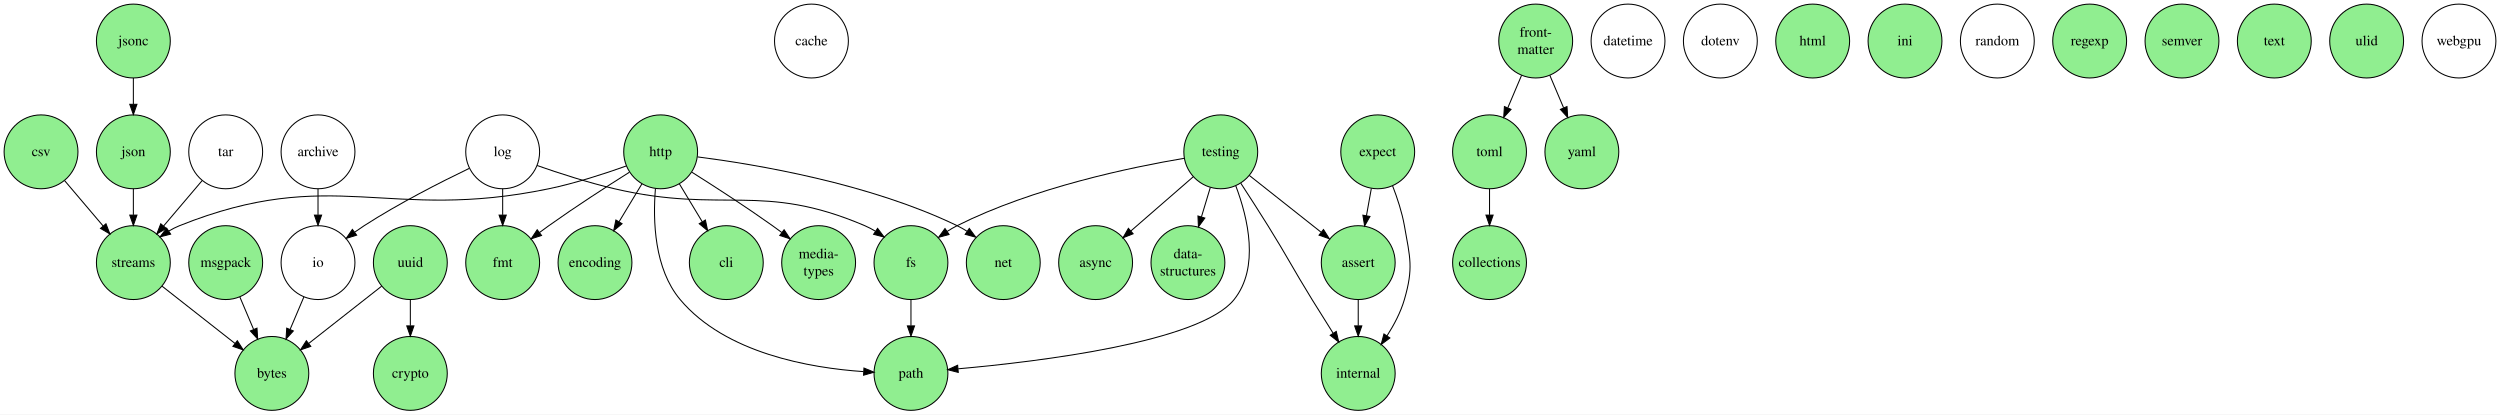
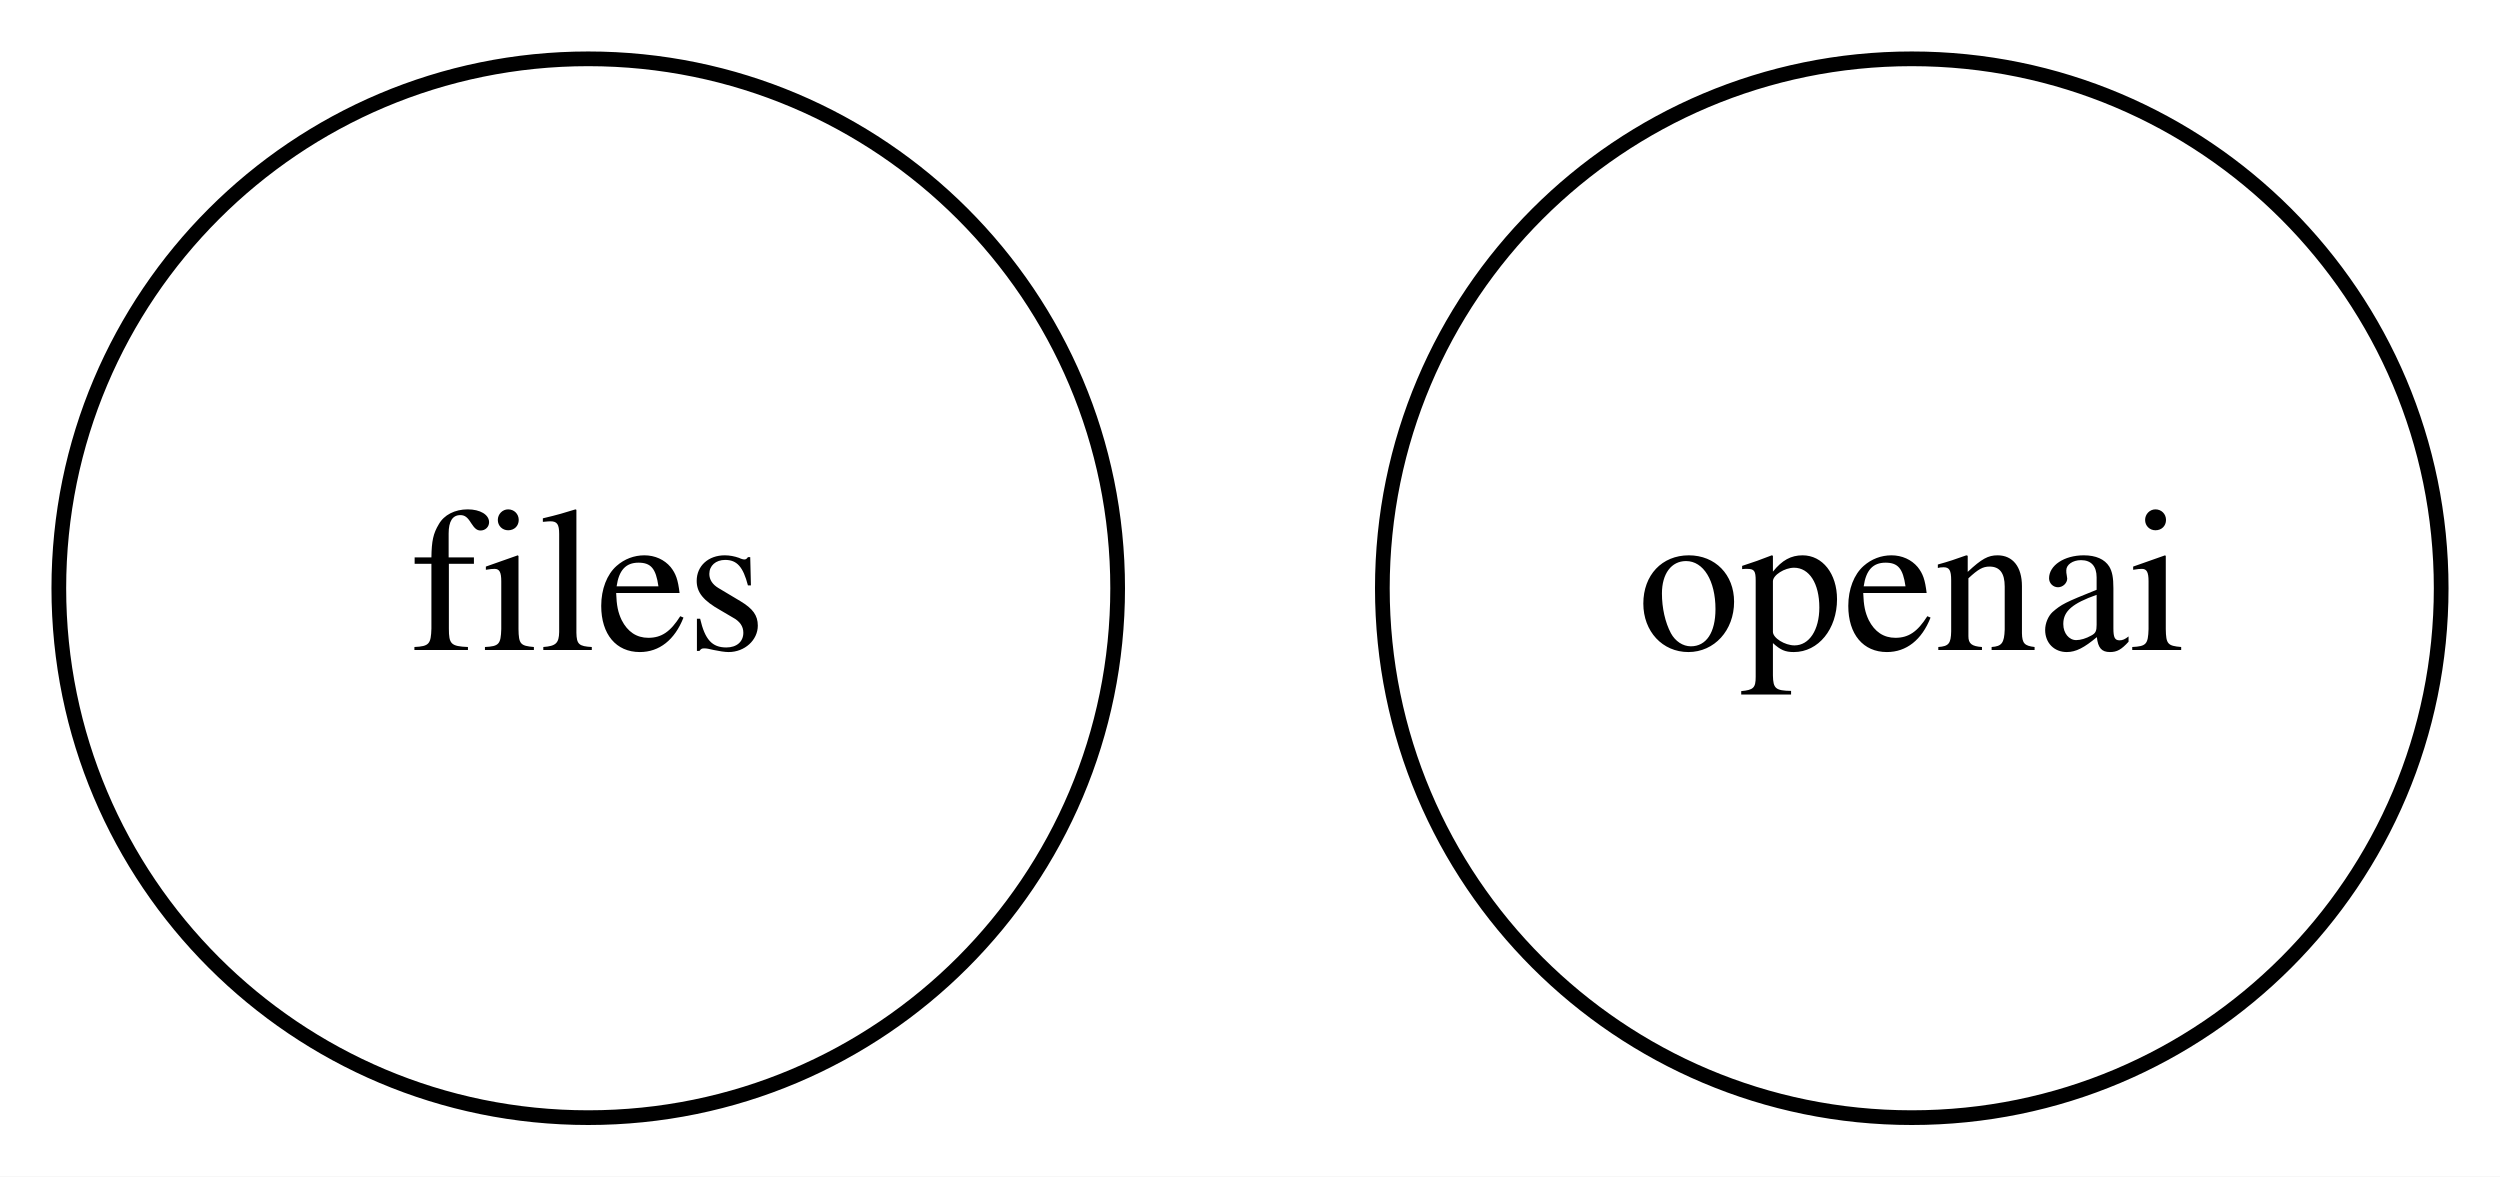
- <svg xmlns="http://www.w3.org/2000/svg" width="2437pt" height="404pt" viewBox="0.00 0.00 2437.00 404.00">
-   <g id="graph0" class="graph" transform="scale(1 1) rotate(0) translate(4 400)">
-     <polygon fill="white" stroke="transparent" points="-4,4 -4,-400 2433,-400 2433,4 -4,4" />
+ <svg xmlns="http://www.w3.org/2000/svg" width="170pt" height="80pt" viewBox="0.00 0.00 170.00 80.00">
+   <g id="graph0" class="graph" transform="scale(1 1) rotate(0) translate(4 76)">
+     <polygon fill="white" stroke="transparent" points="-4,4 -4,-76 166,-76 166,4 -4,4" />
    <g id="node1" class="node">
-       <ellipse fill="none" stroke="black" cx="306" cy="-252" rx="36" ry="36" />
-       <text text-anchor="middle" x="306" y="-247.8" font-family="Times,serif" font-size="14.00">archive</text>
+       <ellipse fill="none" stroke="black" cx="36" cy="-36" rx="36" ry="36" />
+       <text text-anchor="middle" x="36" y="-31.8" font-family="Times,serif" font-size="14.00">files</text>
    </g>
    <g id="node2" class="node">
-       <ellipse fill="none" stroke="black" cx="306" cy="-144" rx="36" ry="36" />
-       <text text-anchor="middle" x="306" y="-139.8" font-family="Times,serif" font-size="14.00">io</text>
-     </g>
-     <g id="edge1" class="edge">
-       <path fill="none" stroke="black" d="M306,-216C306,-207.85 306,-199.06 306,-190.54" />
-       <polygon fill="black" stroke="black" points="309.5,-190.33 306,-180.33 302.5,-190.33 309.5,-190.33" />
-     </g>
-     <g id="node6" class="node">
-       <ellipse fill="lightgreen" stroke="black" cx="261" cy="-36" rx="36" ry="36" />
-       <text text-anchor="middle" x="261" y="-31.8" font-family="Times,serif" font-size="14.00">bytes</text>
-     </g>
-     <g id="edge16" class="edge">
-       <path fill="none" stroke="black" d="M292.25,-110.62C288.02,-100.65 283.29,-89.51 278.83,-78.99" />
-       <polygon fill="black" stroke="black" points="281.95,-77.38 274.82,-69.55 275.5,-80.12 281.95,-77.38" />
-     </g>
-     <g id="node3" class="node">
-       <ellipse fill="lightgreen" stroke="black" cx="1320" cy="-144" rx="36" ry="36" />
-       <text text-anchor="middle" x="1320" y="-139.8" font-family="Times,serif" font-size="14.00">assert</text>
-     </g>
-     <g id="node4" class="node">
-       <ellipse fill="lightgreen" stroke="black" cx="1320" cy="-36" rx="36" ry="36" />
-       <text text-anchor="middle" x="1320" y="-31.8" font-family="Times,serif" font-size="14.00">internal</text>
-     </g>
-     <g id="edge2" class="edge">
-       <path fill="none" stroke="black" d="M1320,-108C1320,-99.85 1320,-91.06 1320,-82.54" />
-       <polygon fill="black" stroke="black" points="1323.5,-82.33 1320,-72.33 1316.5,-82.33 1323.5,-82.33" />
-     </g>
-     <g id="node5" class="node">
-       <ellipse fill="lightgreen" stroke="black" cx="1064" cy="-144" rx="36" ry="36" />
-       <text text-anchor="middle" x="1064" y="-139.8" font-family="Times,serif" font-size="14.00">async</text>
-     </g>
-     <g id="node7" class="node">
-       <ellipse fill="none" stroke="black" cx="787" cy="-360" rx="36" ry="36" />
-       <text text-anchor="middle" x="787" y="-355.8" font-family="Times,serif" font-size="14.00">cache</text>
-     </g>
-     <g id="node8" class="node">
-       <ellipse fill="lightgreen" stroke="black" cx="704" cy="-144" rx="36" ry="36" />
-       <text text-anchor="middle" x="704" y="-139.8" font-family="Times,serif" font-size="14.00">cli</text>
-     </g>
-     <g id="node9" class="node">
-       <ellipse fill="lightgreen" stroke="black" cx="1448" cy="-144" rx="36" ry="36" />
-       <text text-anchor="middle" x="1448" y="-139.8" font-family="Times,serif" font-size="14.00">collections</text>
-     </g>
-     <g id="node10" class="node">
-       <ellipse fill="lightgreen" stroke="black" cx="396" cy="-36" rx="36" ry="36" />
-       <text text-anchor="middle" x="396" y="-31.8" font-family="Times,serif" font-size="14.00">crypto</text>
-     </g>
-     <g id="node11" class="node">
-       <ellipse fill="lightgreen" stroke="black" cx="36" cy="-252" rx="36" ry="36" />
-       <text text-anchor="middle" x="36" y="-247.8" font-family="Times,serif" font-size="14.00">csv</text>
-     </g>
-     <g id="node12" class="node">
-       <ellipse fill="lightgreen" stroke="black" cx="126" cy="-144" rx="36" ry="36" />
-       <text text-anchor="middle" x="126" y="-139.8" font-family="Times,serif" font-size="14.00">streams</text>
-     </g>
-     <g id="edge3" class="edge">
-       <path fill="none" stroke="black" d="M58.94,-223.98C70.37,-210.52 84.31,-194.1 96.52,-179.72" />
-       <polygon fill="black" stroke="black" points="99.29,-181.86 103.1,-171.97 93.96,-177.33 99.29,-181.86" />
-     </g>
-     <g id="edge23" class="edge">
-       <path fill="none" stroke="black" d="M153.97,-121.04C174.61,-104.83 202.85,-82.66 225.15,-65.15" />
-       <polygon fill="black" stroke="black" points="227.36,-67.86 233.06,-58.94 223.04,-62.36 227.36,-67.86" />
-     </g>
-     <g id="node13" class="node">
-       <ellipse fill="lightgreen" stroke="black" cx="1154" cy="-144" rx="36" ry="36" />
-       <text text-anchor="middle" x="1154" y="-148.2" font-family="Times,serif" font-size="14.00">data-</text>
-       <text text-anchor="middle" x="1154" y="-131.4" font-family="Times,serif" font-size="14.00">structures</text>
-     </g>
-     <g id="node14" class="node">
-       <ellipse fill="none" stroke="black" cx="1583" cy="-360" rx="36" ry="36" />
-       <text text-anchor="middle" x="1583" y="-355.8" font-family="Times,serif" font-size="14.00">datetime</text>
-     </g>
-     <g id="node15" class="node">
-       <ellipse fill="none" stroke="black" cx="1673" cy="-360" rx="36" ry="36" />
-       <text text-anchor="middle" x="1673" y="-355.8" font-family="Times,serif" font-size="14.00">dotenv</text>
-     </g>
-     <g id="node16" class="node">
-       <ellipse fill="lightgreen" stroke="black" cx="576" cy="-144" rx="36" ry="36" />
-       <text text-anchor="middle" x="576" y="-139.8" font-family="Times,serif" font-size="14.00">encoding</text>
-     </g>
-     <g id="node17" class="node">
-       <ellipse fill="lightgreen" stroke="black" cx="1339" cy="-252" rx="36" ry="36" />
-       <text text-anchor="middle" x="1339" y="-247.8" font-family="Times,serif" font-size="14.00">expect</text>
-     </g>
-     <g id="edge4" class="edge">
-       <path fill="none" stroke="black" d="M1332.78,-216.29C1331.25,-207.78 1329.6,-198.55 1328,-189.65" />
-       <polygon fill="black" stroke="black" points="1331.44,-189.01 1326.24,-179.79 1324.55,-190.25 1331.44,-189.01" />
-     </g>
-     <g id="edge5" class="edge">
-       <path fill="none" stroke="black" d="M1353.51,-218.79C1358.15,-206.86 1362.68,-193.05 1365,-180 1370.59,-148.49 1373.92,-138.73 1365,-108 1361.41,-95.61 1354.93,-83.32 1347.99,-72.53" />
-       <polygon fill="black" stroke="black" points="1350.87,-70.54 1342.37,-64.22 1345.08,-74.47 1350.87,-70.54" />
-     </g>
-     <g id="node18" class="node">
-       <ellipse fill="lightgreen" stroke="black" cx="486" cy="-144" rx="36" ry="36" />
-       <text text-anchor="middle" x="486" y="-139.8" font-family="Times,serif" font-size="14.00">fmt</text>
-     </g>
-     <g id="node19" class="node">
-       <ellipse fill="lightgreen" stroke="black" cx="1493" cy="-360" rx="36" ry="36" />
-       <text text-anchor="middle" x="1493" y="-364.2" font-family="Times,serif" font-size="14.00">front-</text>
-       <text text-anchor="middle" x="1493" y="-347.4" font-family="Times,serif" font-size="14.00">matter</text>
-     </g>
-     <g id="node20" class="node">
-       <ellipse fill="lightgreen" stroke="black" cx="1448" cy="-252" rx="36" ry="36" />
-       <text text-anchor="middle" x="1448" y="-247.8" font-family="Times,serif" font-size="14.00">toml</text>
-     </g>
-     <g id="edge6" class="edge">
-       <path fill="none" stroke="black" d="M1479.25,-326.62C1475.02,-316.65 1470.29,-305.51 1465.83,-294.99" />
-       <polygon fill="black" stroke="black" points="1468.95,-293.38 1461.82,-285.55 1462.5,-296.12 1468.95,-293.38" />
-     </g>
-     <g id="node21" class="node">
-       <ellipse fill="lightgreen" stroke="black" cx="1538" cy="-252" rx="36" ry="36" />
-       <text text-anchor="middle" x="1538" y="-247.8" font-family="Times,serif" font-size="14.00">yaml</text>
-     </g>
-     <g id="edge7" class="edge">
-       <path fill="none" stroke="black" d="M1506.75,-326.62C1510.98,-316.65 1515.71,-305.51 1520.17,-294.99" />
-       <polygon fill="black" stroke="black" points="1523.5,-296.12 1524.18,-285.55 1517.05,-293.38 1523.5,-296.12" />
-     </g>
-     <g id="edge31" class="edge">
-       <path fill="none" stroke="black" d="M1448,-216C1448,-207.85 1448,-199.06 1448,-190.54" />
-       <polygon fill="black" stroke="black" points="1451.5,-190.33 1448,-180.33 1444.5,-190.33 1451.5,-190.33" />
-     </g>
-     <g id="node22" class="node">
-       <ellipse fill="lightgreen" stroke="black" cx="884" cy="-144" rx="36" ry="36" />
-       <text text-anchor="middle" x="884" y="-139.8" font-family="Times,serif" font-size="14.00">fs</text>
-     </g>
-     <g id="node23" class="node">
-       <ellipse fill="lightgreen" stroke="black" cx="884" cy="-36" rx="36" ry="36" />
-       <text text-anchor="middle" x="884" y="-31.8" font-family="Times,serif" font-size="14.00">path</text>
-     </g>
-     <g id="edge8" class="edge">
-       <path fill="none" stroke="black" d="M884,-108C884,-99.85 884,-91.06 884,-82.54" />
-       <polygon fill="black" stroke="black" points="887.5,-82.33 884,-72.33 880.5,-82.33 887.5,-82.33" />
-     </g>
-     <g id="node24" class="node">
-       <ellipse fill="lightgreen" stroke="black" cx="1763" cy="-360" rx="36" ry="36" />
-       <text text-anchor="middle" x="1763" y="-355.8" font-family="Times,serif" font-size="14.00">html</text>
-     </g>
-     <g id="node25" class="node">
-       <ellipse fill="lightgreen" stroke="black" cx="640" cy="-252" rx="36" ry="36" />
-       <text text-anchor="middle" x="640" y="-247.8" font-family="Times,serif" font-size="14.00">http</text>
-     </g>
-     <g id="edge13" class="edge">
-       <path fill="none" stroke="black" d="M658.17,-220.91C665.13,-209.38 673.17,-196.07 680.55,-183.84" />
-       <polygon fill="black" stroke="black" points="683.61,-185.54 685.79,-175.17 677.62,-181.92 683.61,-185.54" />
-     </g>
-     <g id="edge12" class="edge">
-       <path fill="none" stroke="black" d="M606.61,-238.25C585.29,-230.62 556.88,-221.39 531,-216 373.57,-183.24 320.31,-239.7 171,-180 167.48,-178.59 164.02,-176.83 160.66,-174.84" />
-       <polygon fill="black" stroke="black" points="162.34,-171.75 152.07,-169.15 158.47,-177.59 162.34,-171.75" />
-     </g>
-     <g id="edge9" class="edge">
-       <path fill="none" stroke="black" d="M621.83,-220.91C614.87,-209.38 606.83,-196.07 599.45,-183.84" />
-       <polygon fill="black" stroke="black" points="602.38,-181.92 594.21,-175.17 596.39,-185.54 602.38,-181.92" />
-     </g>
-     <g id="edge14" class="edge">
-       <path fill="none" stroke="black" d="M609.47,-232.08C587.36,-218.14 556.93,-198.48 531,-180 528,-177.86 524.93,-175.61 521.86,-173.32" />
-       <polygon fill="black" stroke="black" points="523.89,-170.47 513.81,-167.21 519.66,-176.04 523.89,-170.47" />
-     </g>
-     <g id="edge10" class="edge">
-       <path fill="none" stroke="black" d="M634.93,-216.28C632.31,-184.47 633.87,-137.92 659,-108 703.12,-55.47 785.8,-41.29 837.71,-37.76" />
-       <polygon fill="black" stroke="black" points="838.19,-41.23 847.98,-37.17 837.79,-34.24 838.19,-41.23" />
-     </g>
-     <g id="node26" class="node">
-       <ellipse fill="lightgreen" stroke="black" cx="794" cy="-144" rx="36" ry="36" />
-       <text text-anchor="middle" x="794" y="-148.2" font-family="Times,serif" font-size="14.00">media-</text>
-       <text text-anchor="middle" x="794" y="-131.4" font-family="Times,serif" font-size="14.00">types</text>
-     </g>
-     <g id="edge11" class="edge">
-       <path fill="none" stroke="black" d="M670.53,-232.08C692.64,-218.14 723.07,-198.48 749,-180 752,-177.86 755.07,-175.61 758.14,-173.32" />
-       <polygon fill="black" stroke="black" points="760.34,-176.04 766.19,-167.21 756.11,-170.47 760.34,-176.04" />
-     </g>
-     <g id="node27" class="node">
-       <ellipse fill="lightgreen" stroke="black" cx="974" cy="-144" rx="36" ry="36" />
-       <text text-anchor="middle" x="974" y="-139.8" font-family="Times,serif" font-size="14.00">net</text>
-     </g>
-     <g id="edge15" class="edge">
-       <path fill="none" stroke="black" d="M675.88,-247.08C732.18,-239.88 843.67,-221.32 929,-180 932.31,-178.4 935.61,-176.52 938.83,-174.48" />
-       <polygon fill="black" stroke="black" points="940.86,-177.34 947.13,-168.8 936.9,-171.56 940.86,-177.34" />
-     </g>
-     <g id="node28" class="node">
-       <ellipse fill="lightgreen" stroke="black" cx="1853" cy="-360" rx="36" ry="36" />
-       <text text-anchor="middle" x="1853" y="-355.8" font-family="Times,serif" font-size="14.00">ini</text>
-     </g>
-     <g id="node29" class="node">
-       <ellipse fill="lightgreen" stroke="black" cx="126" cy="-252" rx="36" ry="36" />
-       <text text-anchor="middle" x="126" y="-247.8" font-family="Times,serif" font-size="14.00">json</text>
-     </g>
-     <g id="edge17" class="edge">
-       <path fill="none" stroke="black" d="M126,-216C126,-207.85 126,-199.06 126,-190.54" />
-       <polygon fill="black" stroke="black" points="129.5,-190.33 126,-180.33 122.5,-190.33 129.5,-190.33" />
-     </g>
-     <g id="node30" class="node">
-       <ellipse fill="lightgreen" stroke="black" cx="126" cy="-360" rx="36" ry="36" />
-       <text text-anchor="middle" x="126" y="-355.8" font-family="Times,serif" font-size="14.00">jsonc</text>
-     </g>
-     <g id="edge18" class="edge">
-       <path fill="none" stroke="black" d="M126,-324C126,-315.85 126,-307.06 126,-298.54" />
-       <polygon fill="black" stroke="black" points="129.5,-298.33 126,-288.33 122.5,-298.33 129.5,-298.33" />
-     </g>
-     <g id="node31" class="node">
-       <ellipse fill="none" stroke="black" cx="486" cy="-252" rx="36" ry="36" />
-       <text text-anchor="middle" x="486" y="-247.8" font-family="Times,serif" font-size="14.00">log</text>
-     </g>
-     <g id="edge20" class="edge">
-       <path fill="none" stroke="black" d="M453.46,-235.9C425.54,-222.47 384.61,-201.67 351,-180 347.91,-178.01 344.76,-175.85 341.65,-173.63" />
-       <polygon fill="black" stroke="black" points="343.65,-170.76 333.52,-167.64 339.49,-176.39 343.65,-170.76" />
-     </g>
-     <g id="edge19" class="edge">
-       <path fill="none" stroke="black" d="M486,-216C486,-207.85 486,-199.06 486,-190.54" />
-       <polygon fill="black" stroke="black" points="489.5,-190.33 486,-180.33 482.5,-190.33 489.5,-190.33" />
-     </g>
-     <g id="edge21" class="edge">
-       <path fill="none" stroke="black" d="M519.48,-238.67C540.84,-231.2 569.25,-221.99 595,-216 701.77,-191.16 738.2,-223.07 839,-180 842.48,-178.51 845.93,-176.69 849.27,-174.66" />
-       <polygon fill="black" stroke="black" points="851.48,-177.39 857.83,-168.91 847.58,-171.58 851.48,-177.39" />
-     </g>
-     <g id="node32" class="node">
-       <ellipse fill="lightgreen" stroke="black" cx="216" cy="-144" rx="36" ry="36" />
-       <text text-anchor="middle" x="216" y="-139.8" font-family="Times,serif" font-size="14.00">msgpack</text>
-     </g>
-     <g id="edge22" class="edge">
-       <path fill="none" stroke="black" d="M229.75,-110.62C233.98,-100.65 238.71,-89.51 243.17,-78.99" />
-       <polygon fill="black" stroke="black" points="246.5,-80.12 247.18,-69.55 240.05,-77.38 246.5,-80.12" />
-     </g>
-     <g id="node33" class="node">
-       <ellipse fill="none" stroke="black" cx="1943" cy="-360" rx="36" ry="36" />
-       <text text-anchor="middle" x="1943" y="-355.8" font-family="Times,serif" font-size="14.00">random</text>
-     </g>
-     <g id="node34" class="node">
-       <ellipse fill="lightgreen" stroke="black" cx="2033" cy="-360" rx="36" ry="36" />
-       <text text-anchor="middle" x="2033" y="-355.8" font-family="Times,serif" font-size="14.00">regexp</text>
-     </g>
-     <g id="node35" class="node">
-       <ellipse fill="lightgreen" stroke="black" cx="2123" cy="-360" rx="36" ry="36" />
-       <text text-anchor="middle" x="2123" y="-355.8" font-family="Times,serif" font-size="14.00">semver</text>
-     </g>
-     <g id="node36" class="node">
-       <ellipse fill="none" stroke="black" cx="216" cy="-252" rx="36" ry="36" />
-       <text text-anchor="middle" x="216" y="-247.8" font-family="Times,serif" font-size="14.00">tar</text>
-     </g>
-     <g id="edge24" class="edge">
-       <path fill="none" stroke="black" d="M193.06,-223.98C181.63,-210.52 167.69,-194.1 155.48,-179.72" />
-       <polygon fill="black" stroke="black" points="158.04,-177.33 148.9,-171.97 152.71,-181.86 158.04,-177.33" />
-     </g>
-     <g id="node37" class="node">
-       <ellipse fill="lightgreen" stroke="black" cx="1186" cy="-252" rx="36" ry="36" />
-       <text text-anchor="middle" x="1186" y="-247.8" font-family="Times,serif" font-size="14.00">testing</text>
-     </g>
-     <g id="edge25" class="edge">
-       <path fill="none" stroke="black" d="M1213.76,-229.04C1234.02,-213.01 1261.67,-191.15 1283.68,-173.73" />
-       <polygon fill="black" stroke="black" points="1286.14,-176.25 1291.81,-167.3 1281.8,-170.76 1286.14,-176.25" />
-     </g>
-     <g id="edge28" class="edge">
-       <path fill="none" stroke="black" d="M1205.49,-221.45C1213.77,-208.75 1223.46,-193.72 1232,-180 1251.69,-148.35 1255.47,-139.74 1275,-108 1281.57,-97.32 1288.8,-85.81 1295.51,-75.23" />
-       <polygon fill="black" stroke="black" points="1298.58,-76.92 1300.99,-66.6 1292.68,-73.16 1298.58,-76.92" />
-     </g>
-     <g id="edge30" class="edge">
-       <path fill="none" stroke="black" d="M1159.23,-227.74C1141.35,-212.2 1117.67,-191.63 1098.4,-174.89" />
-       <polygon fill="black" stroke="black" points="1100.56,-172.12 1090.71,-168.21 1095.96,-177.41 1100.56,-172.12" />
-     </g>
-     <g id="edge29" class="edge">
-       <path fill="none" stroke="black" d="M1175.79,-217.17C1173.04,-208.09 1170.04,-198.13 1167.16,-188.6" />
-       <polygon fill="black" stroke="black" points="1170.47,-187.43 1164.23,-178.87 1163.77,-189.46 1170.47,-187.43" />
-     </g>
-     <g id="edge27" class="edge">
-       <path fill="none" stroke="black" d="M1150.33,-245.68C1099.19,-237.08 1003.05,-217.18 929,-180 925.71,-178.35 922.43,-176.44 919.22,-174.38" />
-       <polygon fill="black" stroke="black" points="921.16,-171.46 910.94,-168.66 917.18,-177.22 921.16,-171.46" />
-     </g>
-     <g id="edge26" class="edge">
-       <path fill="none" stroke="black" d="M1200.62,-218.9C1212.6,-187.22 1223.91,-139.15 1199,-108 1165.83,-66.52 1009.17,-47.55 930.02,-40.49" />
-       <polygon fill="black" stroke="black" points="930.11,-36.98 919.84,-39.61 929.5,-43.96 930.11,-36.98" />
-     </g>
-     <g id="node38" class="node">
-       <ellipse fill="lightgreen" stroke="black" cx="2213" cy="-360" rx="36" ry="36" />
-       <text text-anchor="middle" x="2213" y="-355.8" font-family="Times,serif" font-size="14.00">text</text>
-     </g>
-     <g id="node39" class="node">
-       <ellipse fill="lightgreen" stroke="black" cx="2303" cy="-360" rx="36" ry="36" />
-       <text text-anchor="middle" x="2303" y="-355.8" font-family="Times,serif" font-size="14.00">ulid</text>
-     </g>
-     <g id="node40" class="node">
-       <ellipse fill="lightgreen" stroke="black" cx="396" cy="-144" rx="36" ry="36" />
-       <text text-anchor="middle" x="396" y="-139.8" font-family="Times,serif" font-size="14.00">uuid</text>
-     </g>
-     <g id="edge32" class="edge">
-       <path fill="none" stroke="black" d="M368.03,-121.04C347.39,-104.83 319.15,-82.66 296.85,-65.15" />
-       <polygon fill="black" stroke="black" points="298.96,-62.36 288.94,-58.94 294.64,-67.86 298.96,-62.36" />
-     </g>
-     <g id="edge33" class="edge">
-       <path fill="none" stroke="black" d="M396,-108C396,-99.85 396,-91.06 396,-82.54" />
-       <polygon fill="black" stroke="black" points="399.5,-82.33 396,-72.33 392.5,-82.33 399.5,-82.33" />
-     </g>
-     <g id="node41" class="node">
-       <ellipse fill="none" stroke="black" cx="2393" cy="-360" rx="36" ry="36" />
-       <text text-anchor="middle" x="2393" y="-355.8" font-family="Times,serif" font-size="14.00">webgpu</text>
+       <ellipse fill="none" stroke="black" cx="126" cy="-36" rx="36" ry="36" />
+       <text text-anchor="middle" x="126" y="-31.8" font-family="Times,serif" font-size="14.00">openai</text>
    </g>
  </g>
</svg>
